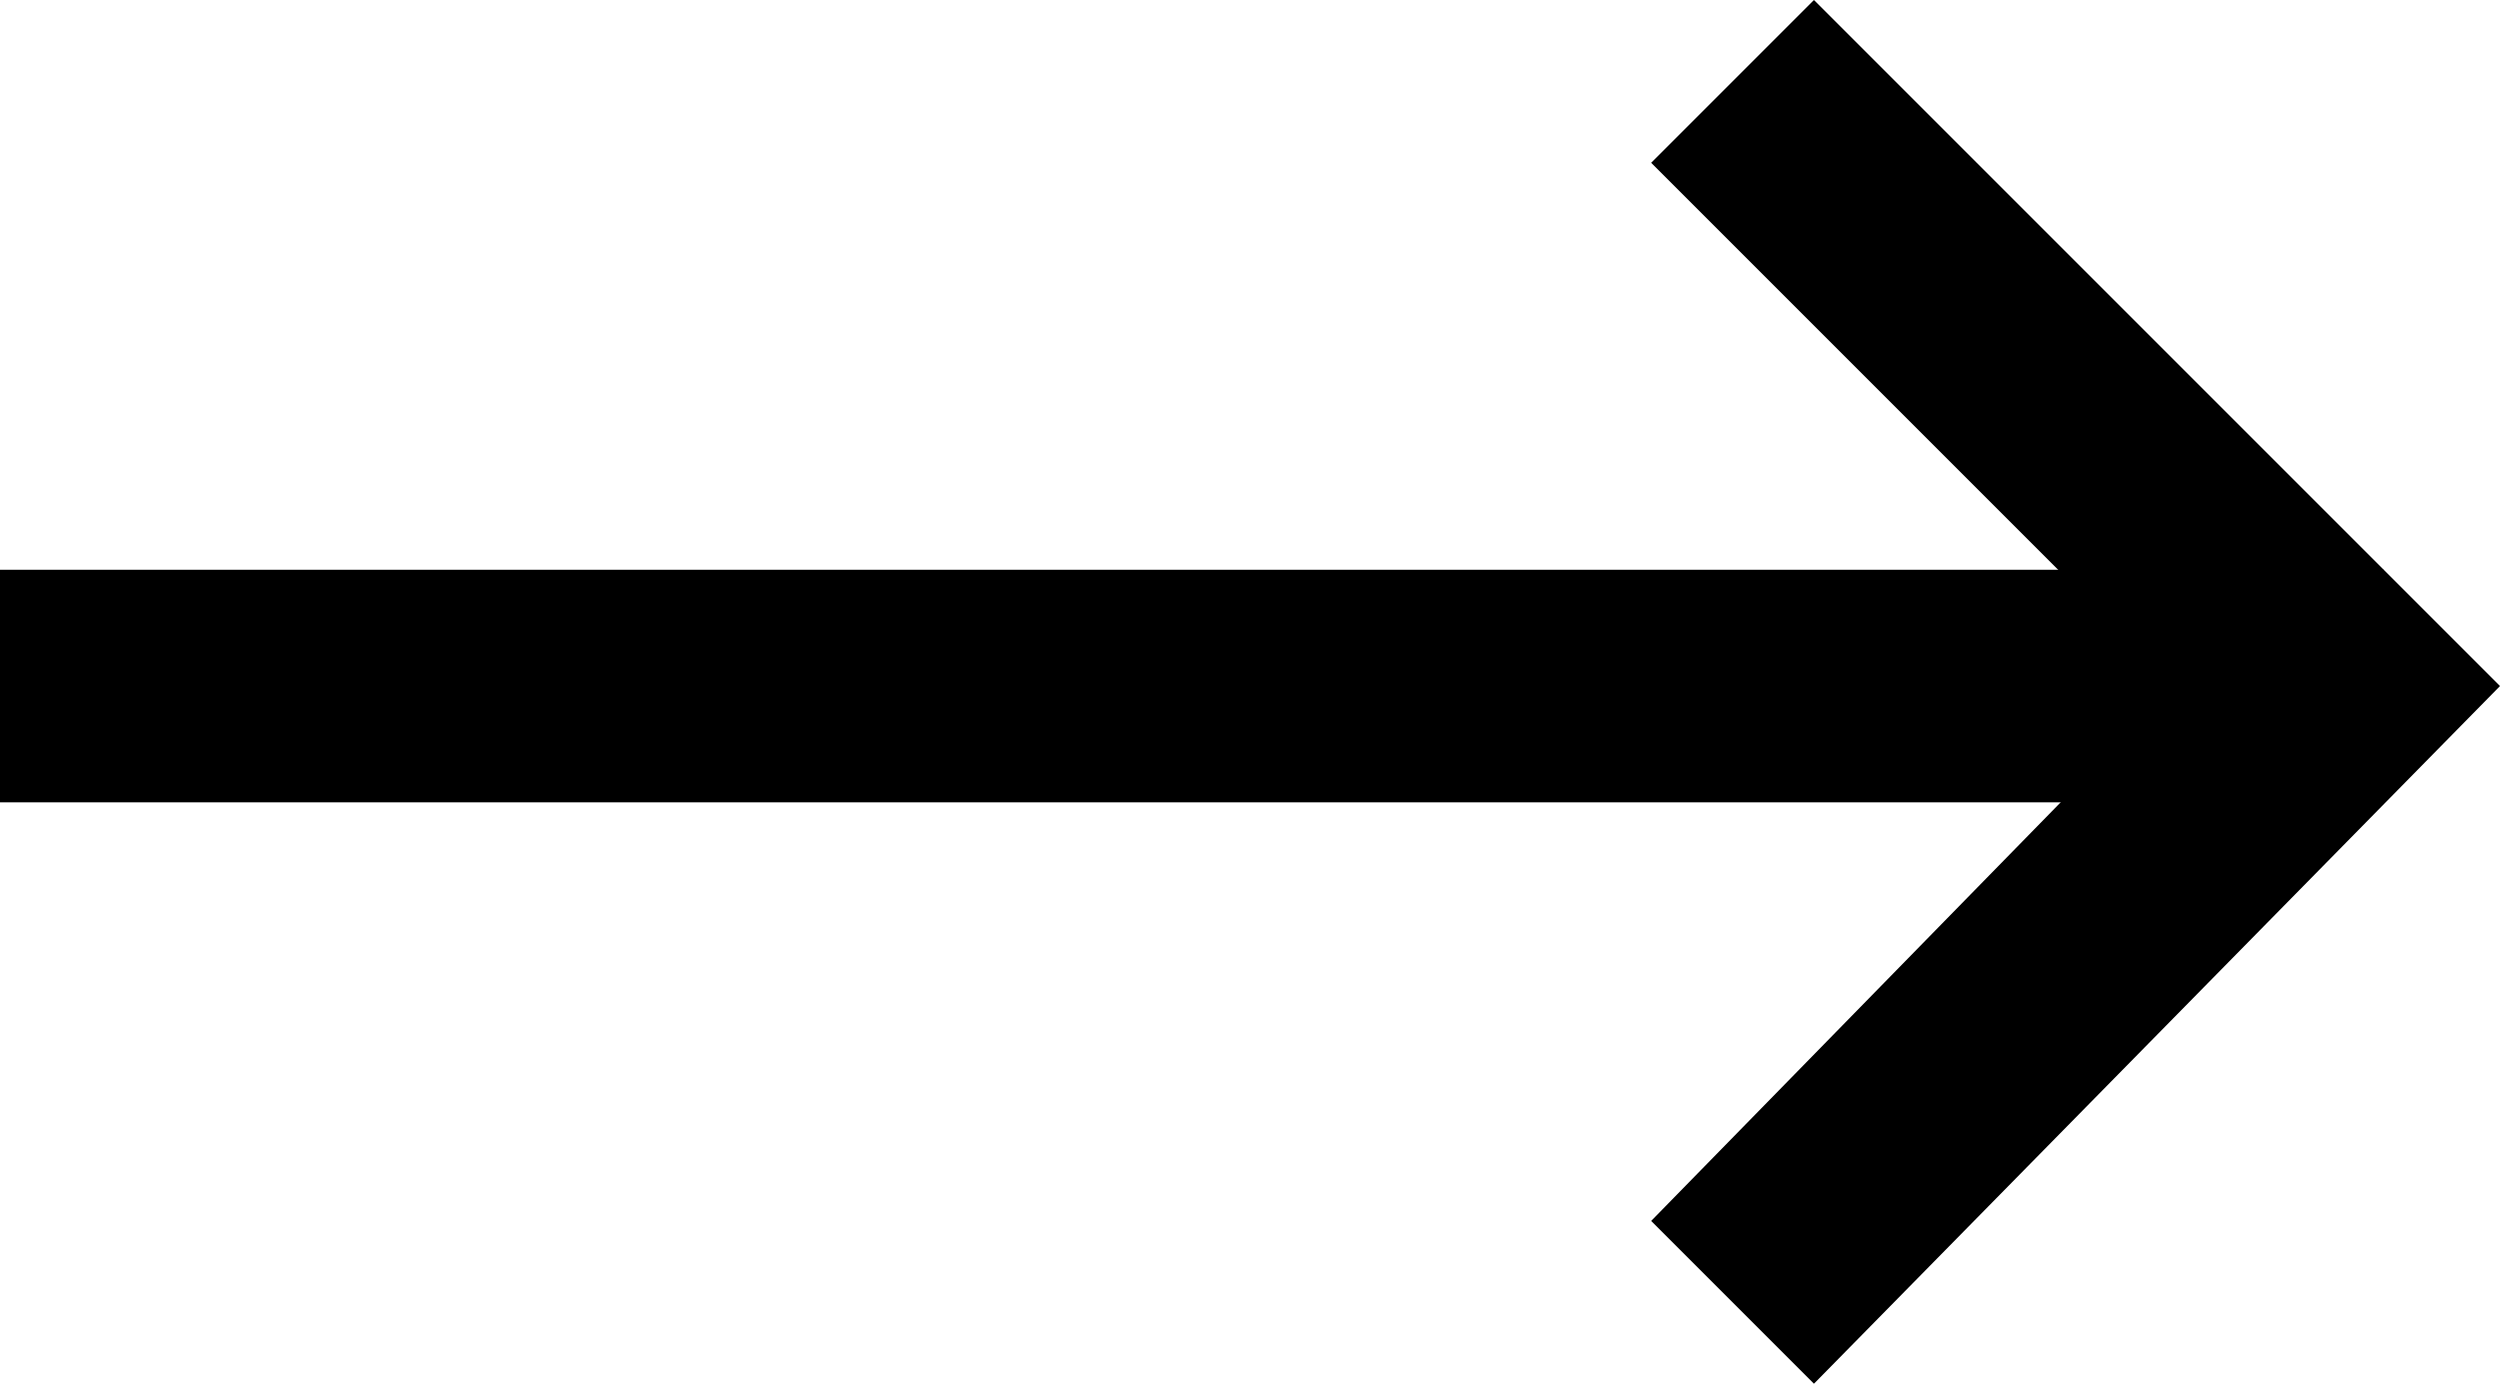
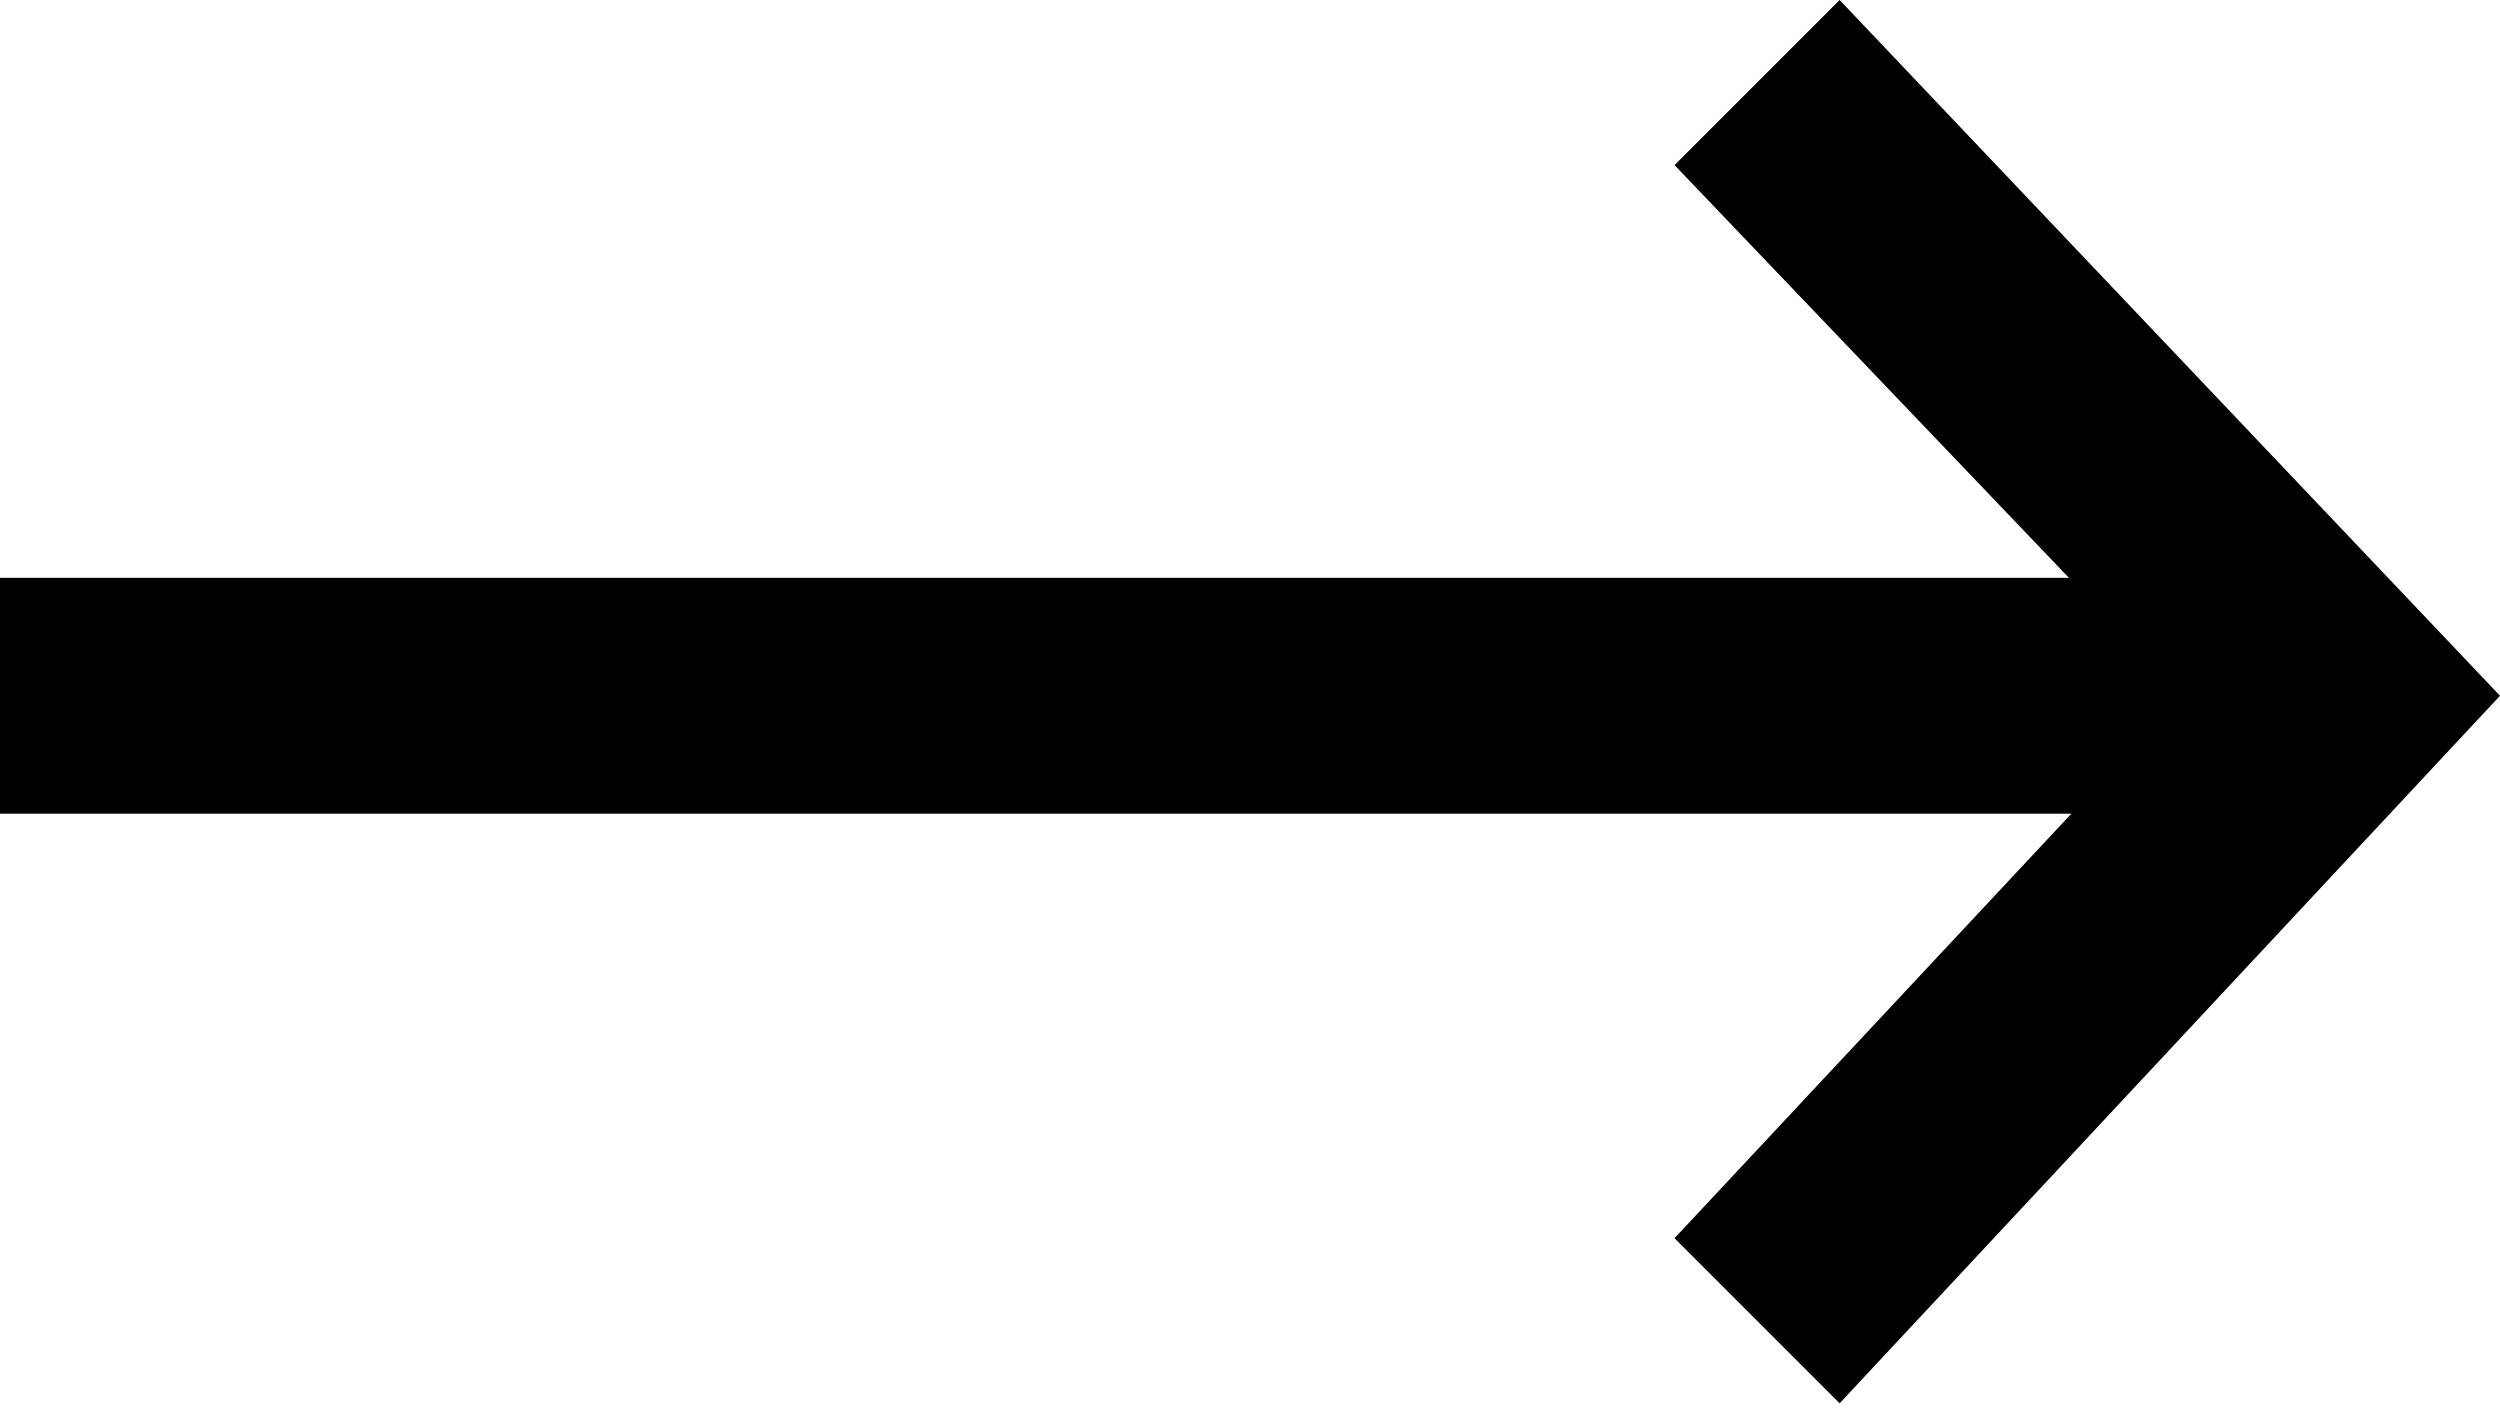
- <svg xmlns="http://www.w3.org/2000/svg" version="1.1" id="Layer_1" x="0px" y="0px" viewBox="-489.7 494.8 21.5 11.9" style="enable-background:new -489.7 494.8 21.5 11.9;" xml:space="preserve">
-   <style type="text/css">
- 	.st0{fill:#DD2626;}
- </style>
+ <svg xmlns="http://www.w3.org/2000/svg" version="1.1" id="Layer_1" x="0px" y="0px" viewBox="-489.5 494.8 21.2 12" style="enable-background:new -489.5 494.8 21.2 12;" xml:space="preserve">
  <g>
-     <g id="XMLID_119_">
-       <g>
-         <polygon id="XMLID_2_" class="st0" points="-468.9,500.7 -474.1,506 -474.8,505.3 -470.3,500.7 -474.8,496.2 -474.1,495.5    " />
-         <polygon points="-474.1,506.7 -475.5,505.3 -471,500.7 -475.5,496.2 -474.1,494.8 -468.2,500.7    " />
-       </g>
+     <g>
+       <polygon points="-473.9,506.7 -475.3,505.3 -471,500.7 -475.3,496.2 -473.9,494.8 -468.3,500.7   " />
    </g>
-     <g>
-       <rect id="XMLID_1_" x="-489.2" y="500.2" class="st0" width="19.5" height="1" />
-       <rect x="-489.7" y="499.7" width="20.5" height="2" />
-     </g>
+     <rect x="-489.5" y="499.7" width="20.1" height="2" />
  </g>
</svg>
